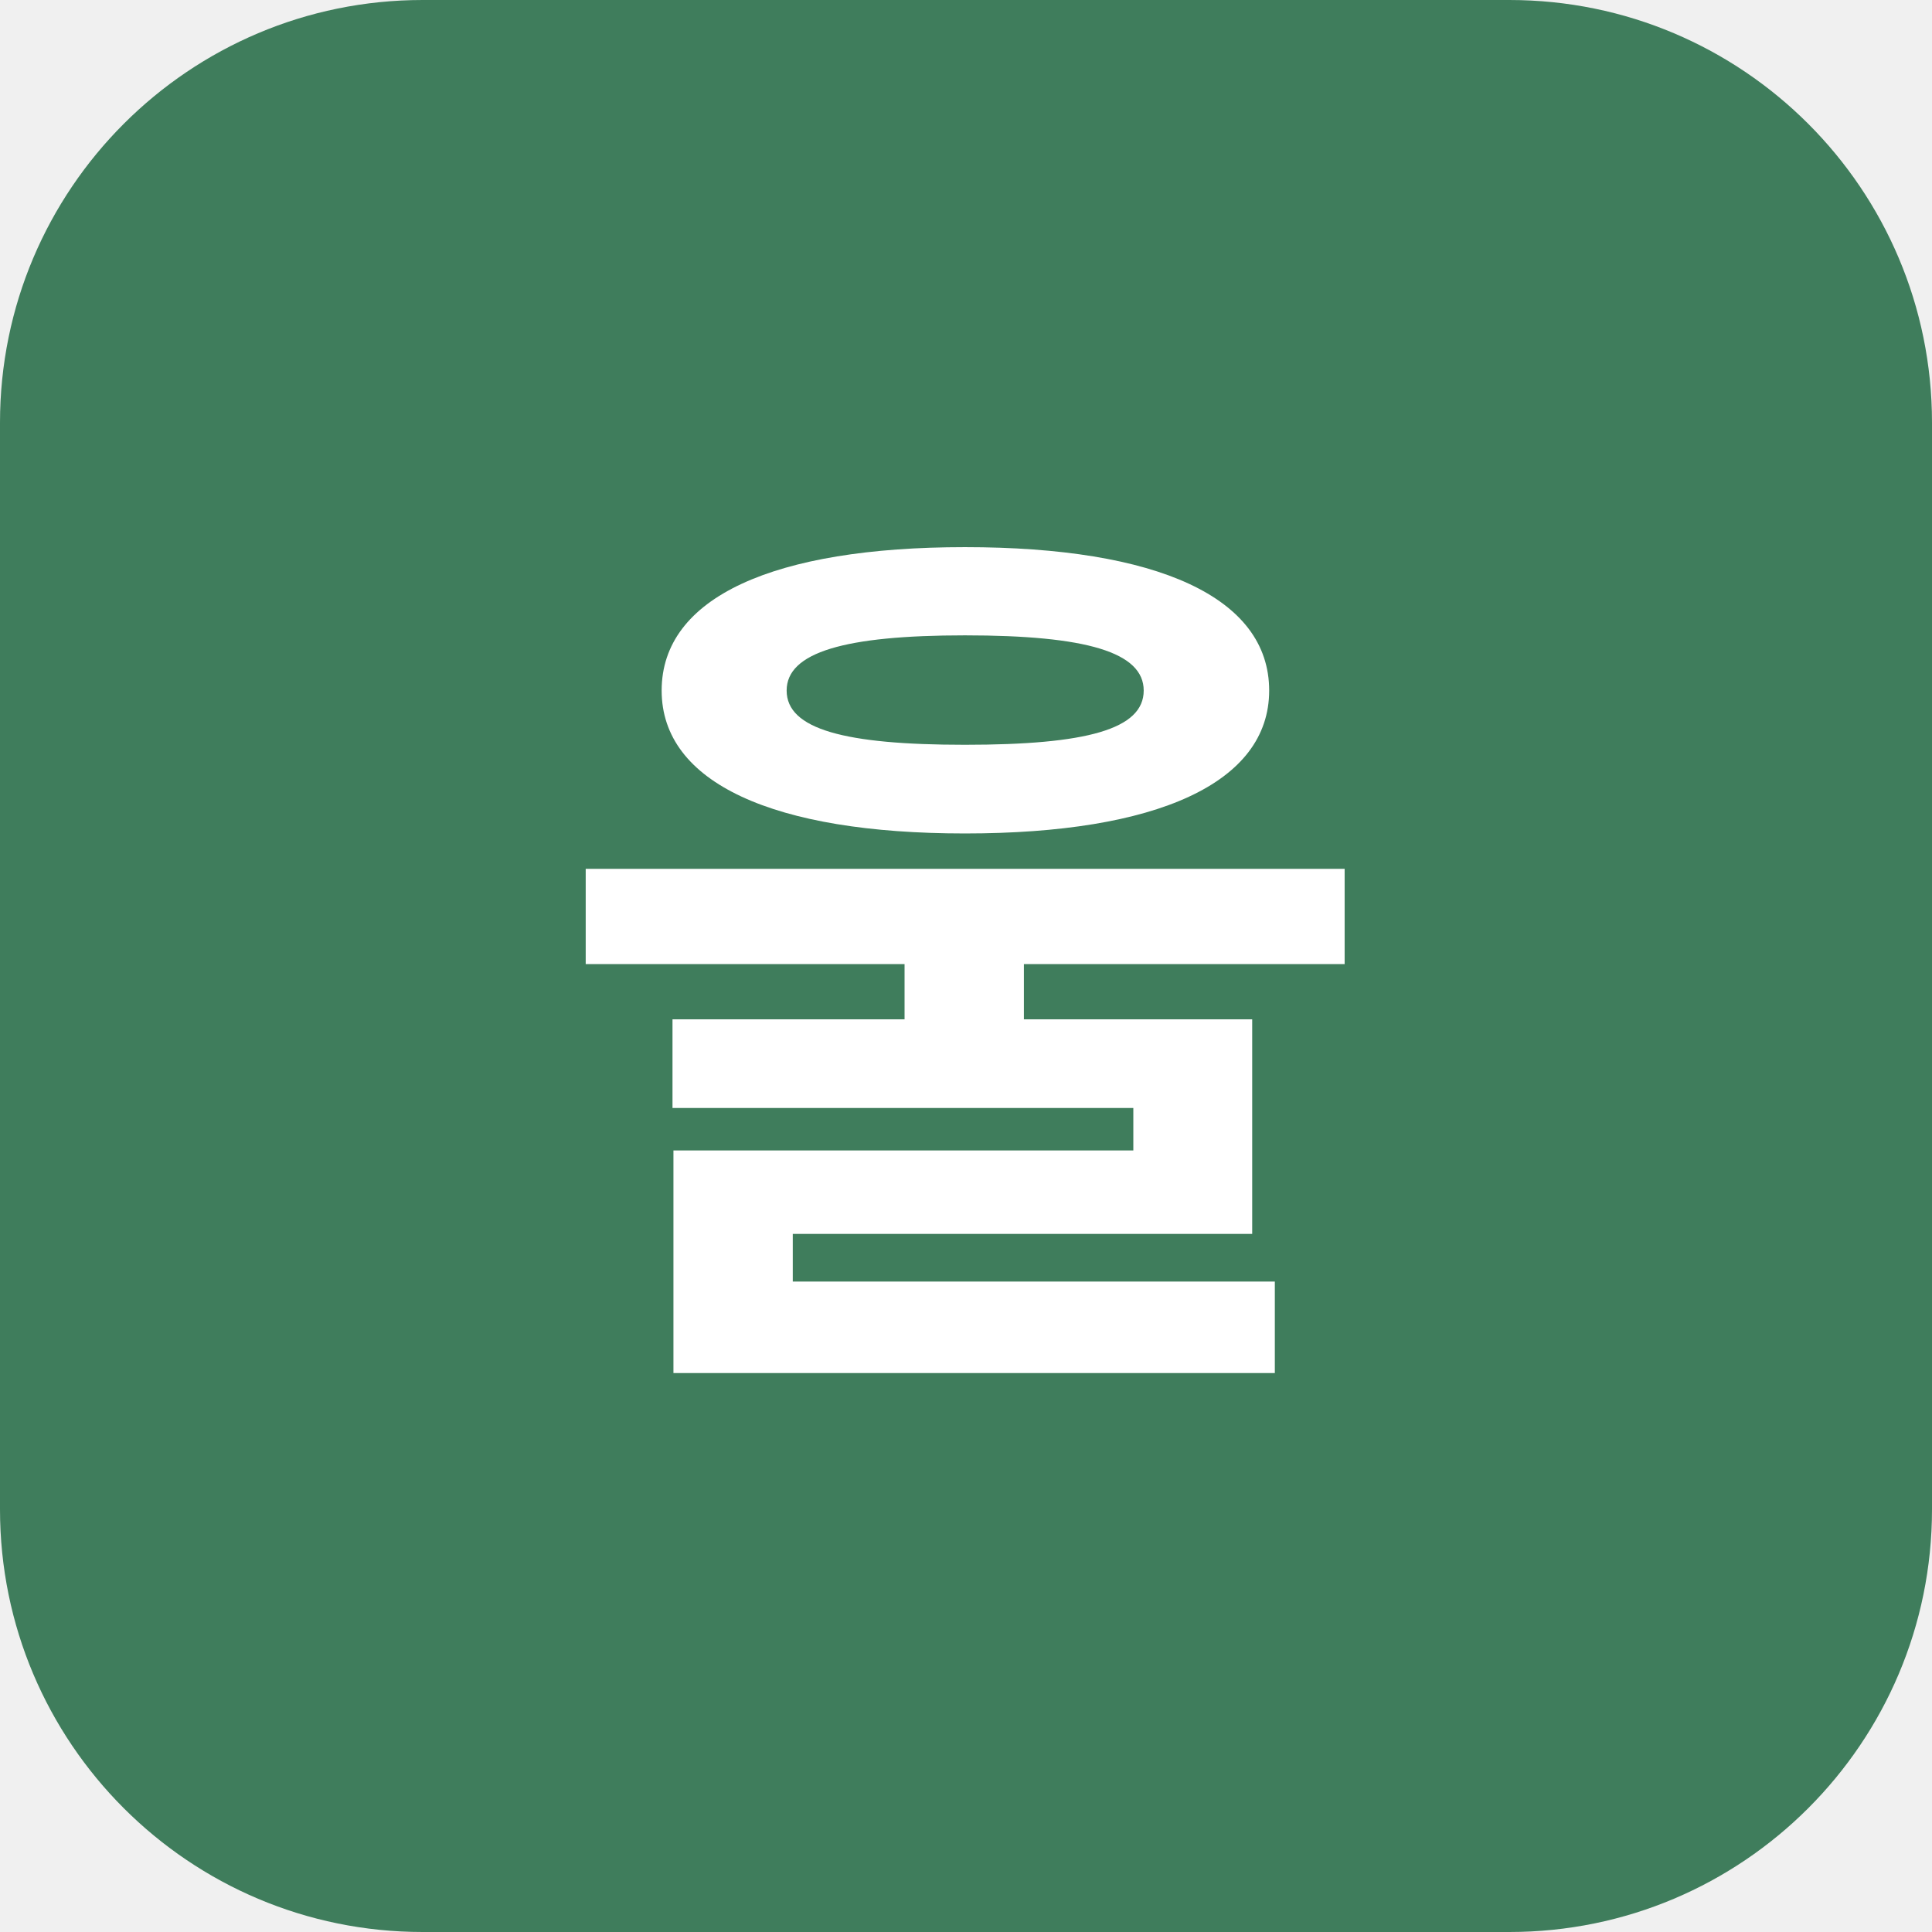
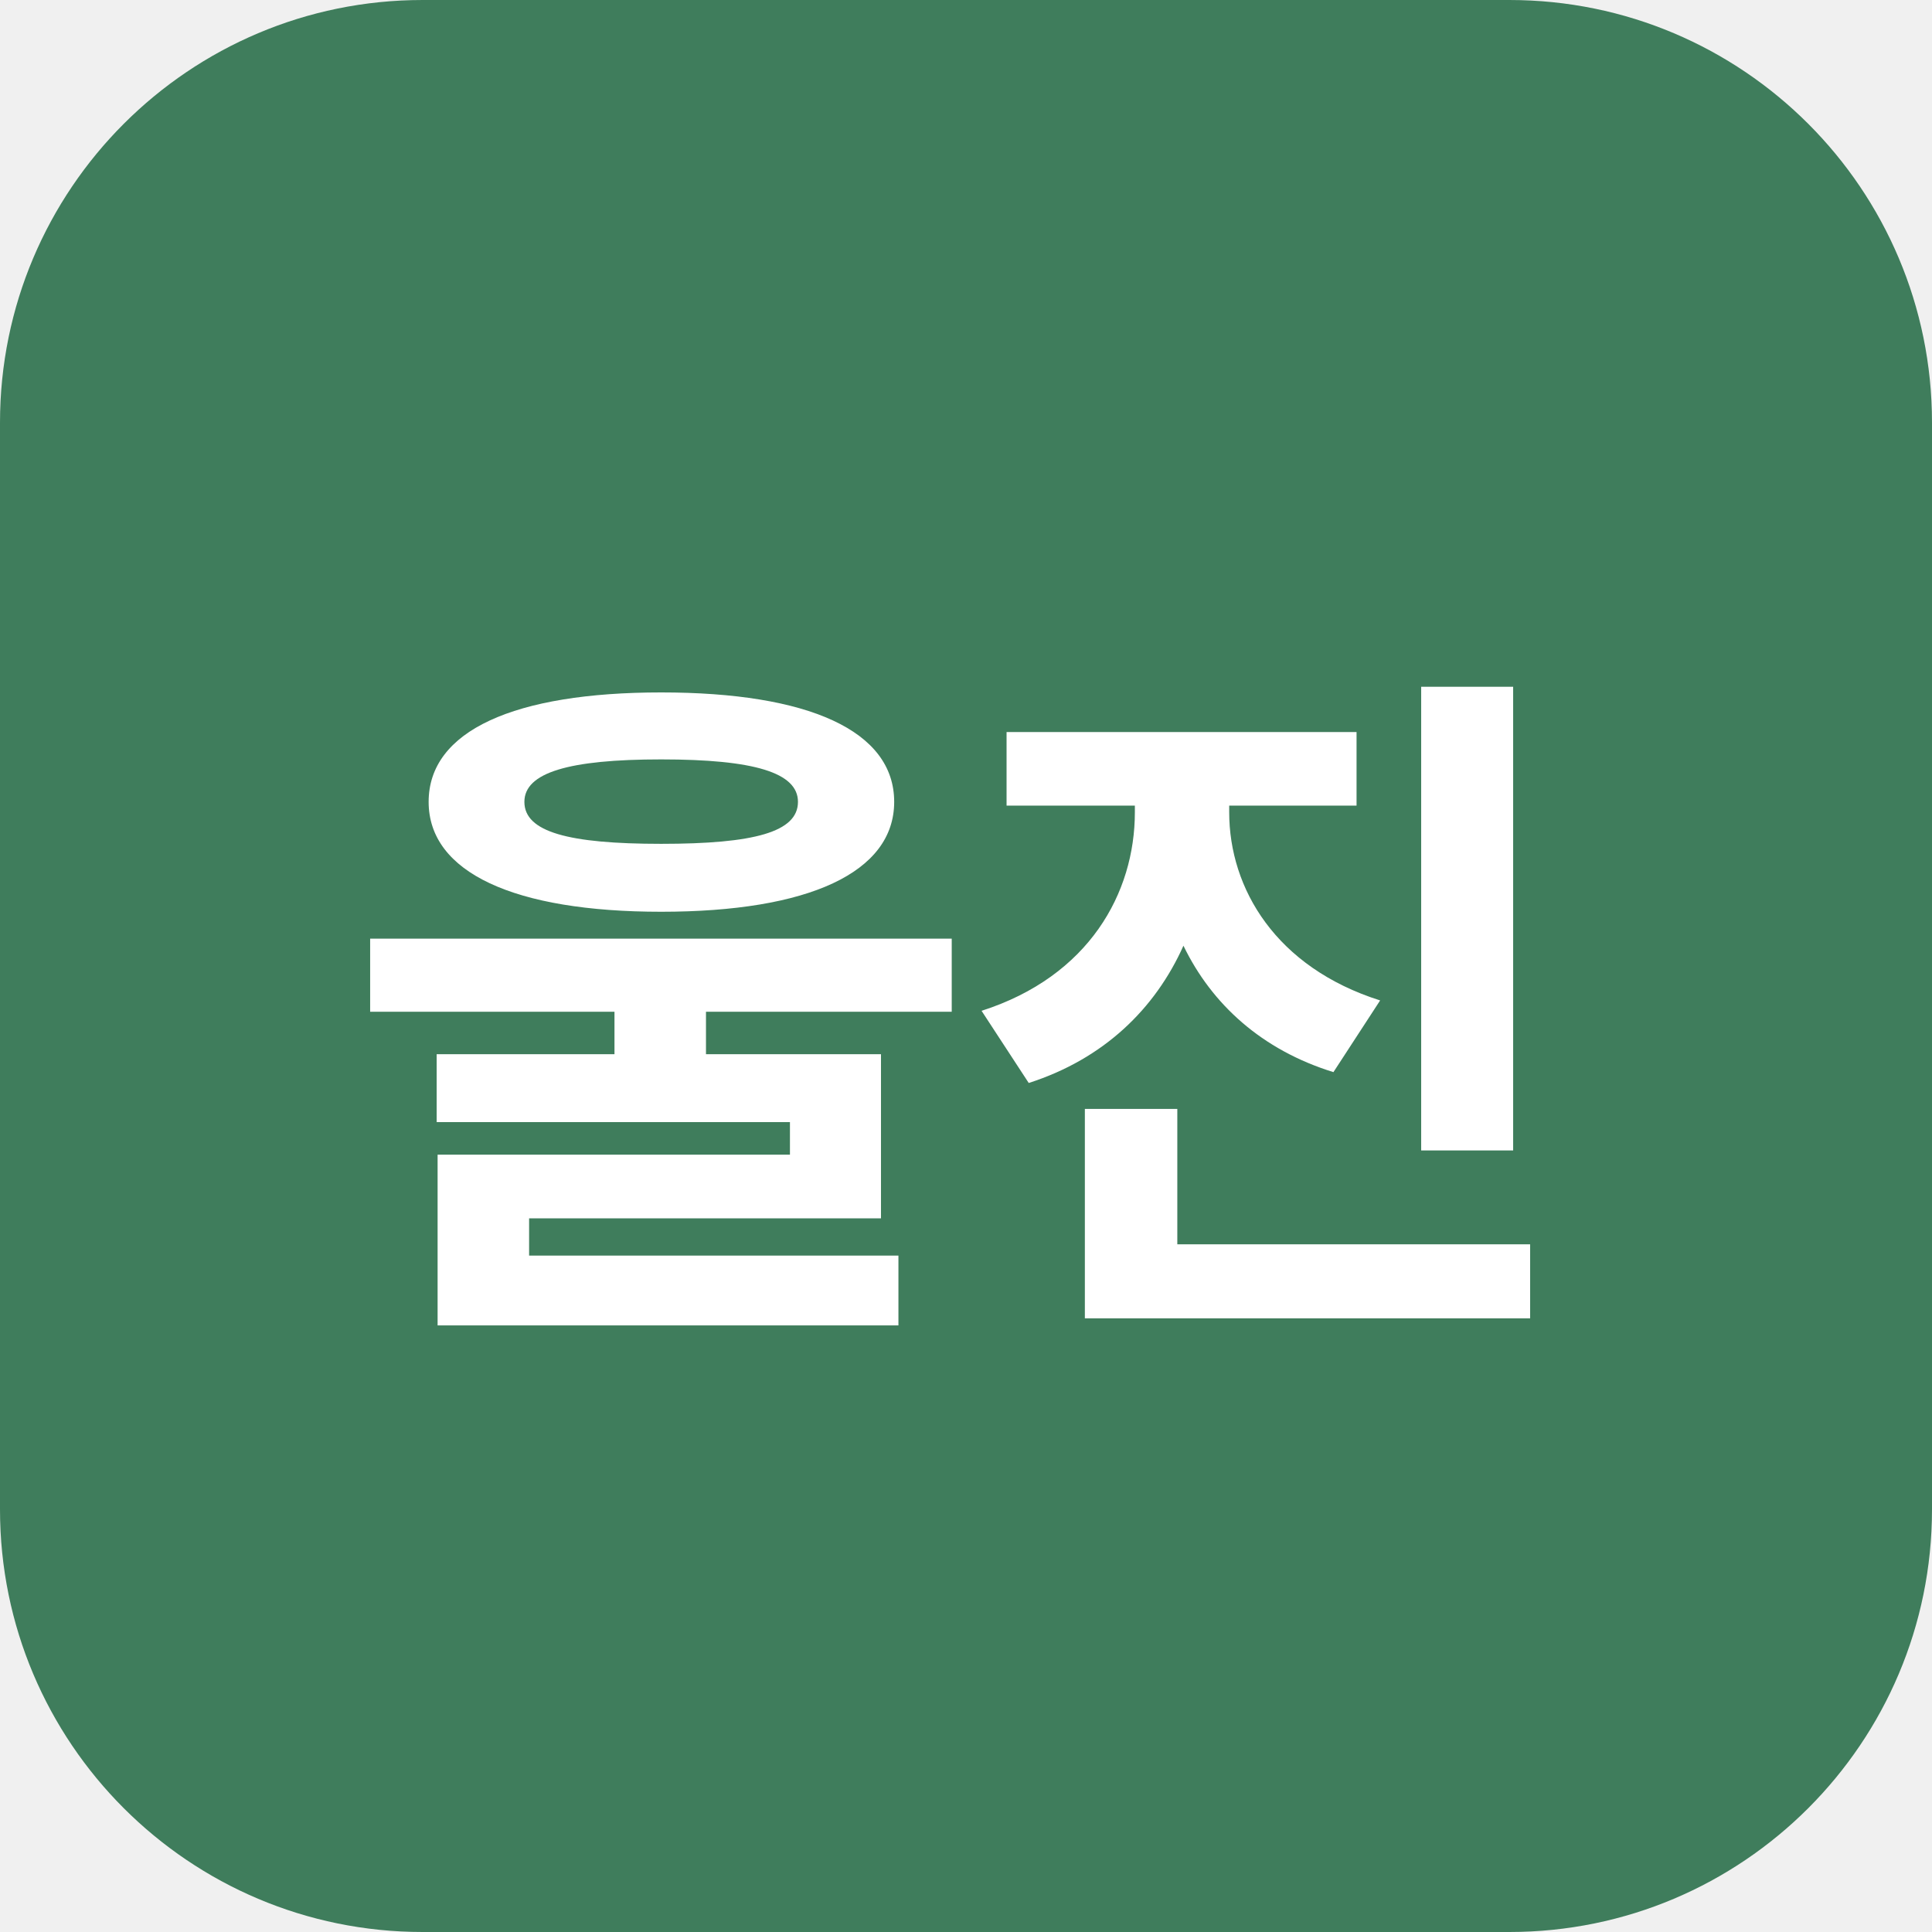
<svg xmlns="http://www.w3.org/2000/svg" viewBox="0 0 64 64">
  <rect width="64" height="64" rx="14" fill="#3f7d5c" />
-   <text x="32" y="43" font-family="system-ui,sans-serif" font-size="30" font-weight="700" fill="#fff" text-anchor="middle">울</text>
+   <text x="32" y="42" font-family="'Malgun Gothic','Apple SD Gothic Neo','Noto Sans KR',sans-serif" font-size="23" font-weight="700" letter-spacing="-1" fill="#fff" text-anchor="middle">울진</text>
</svg>
